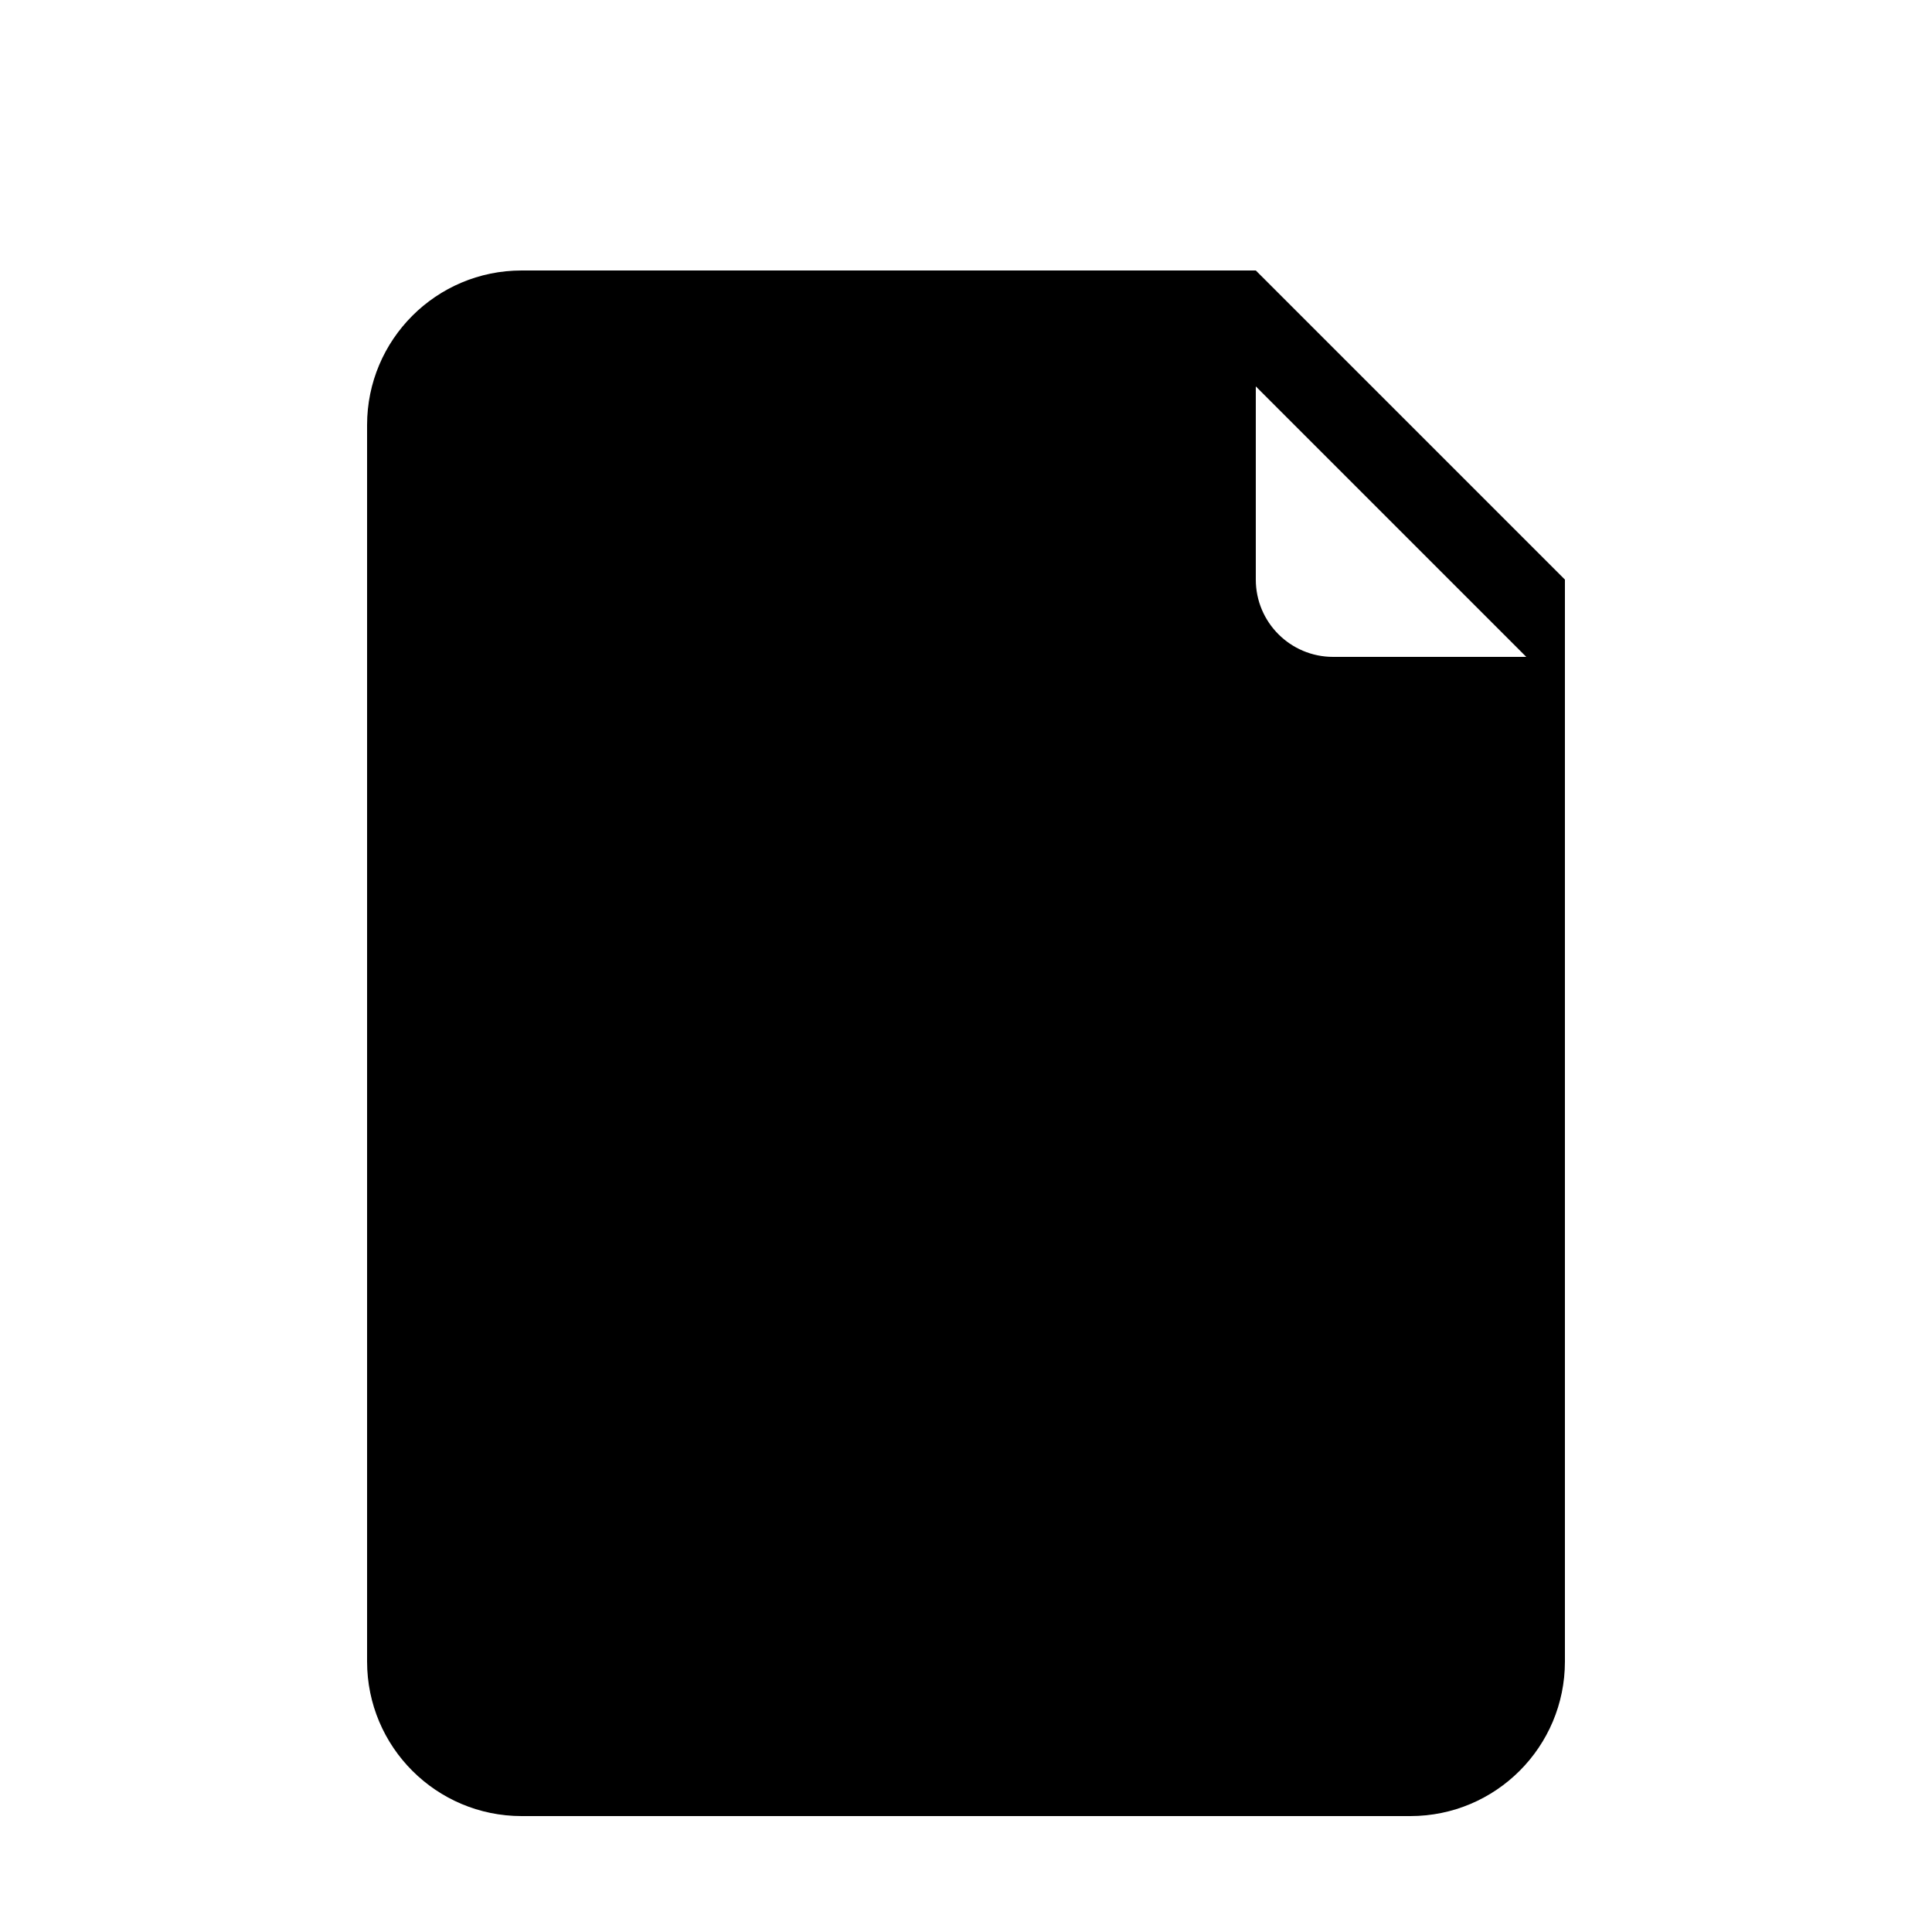
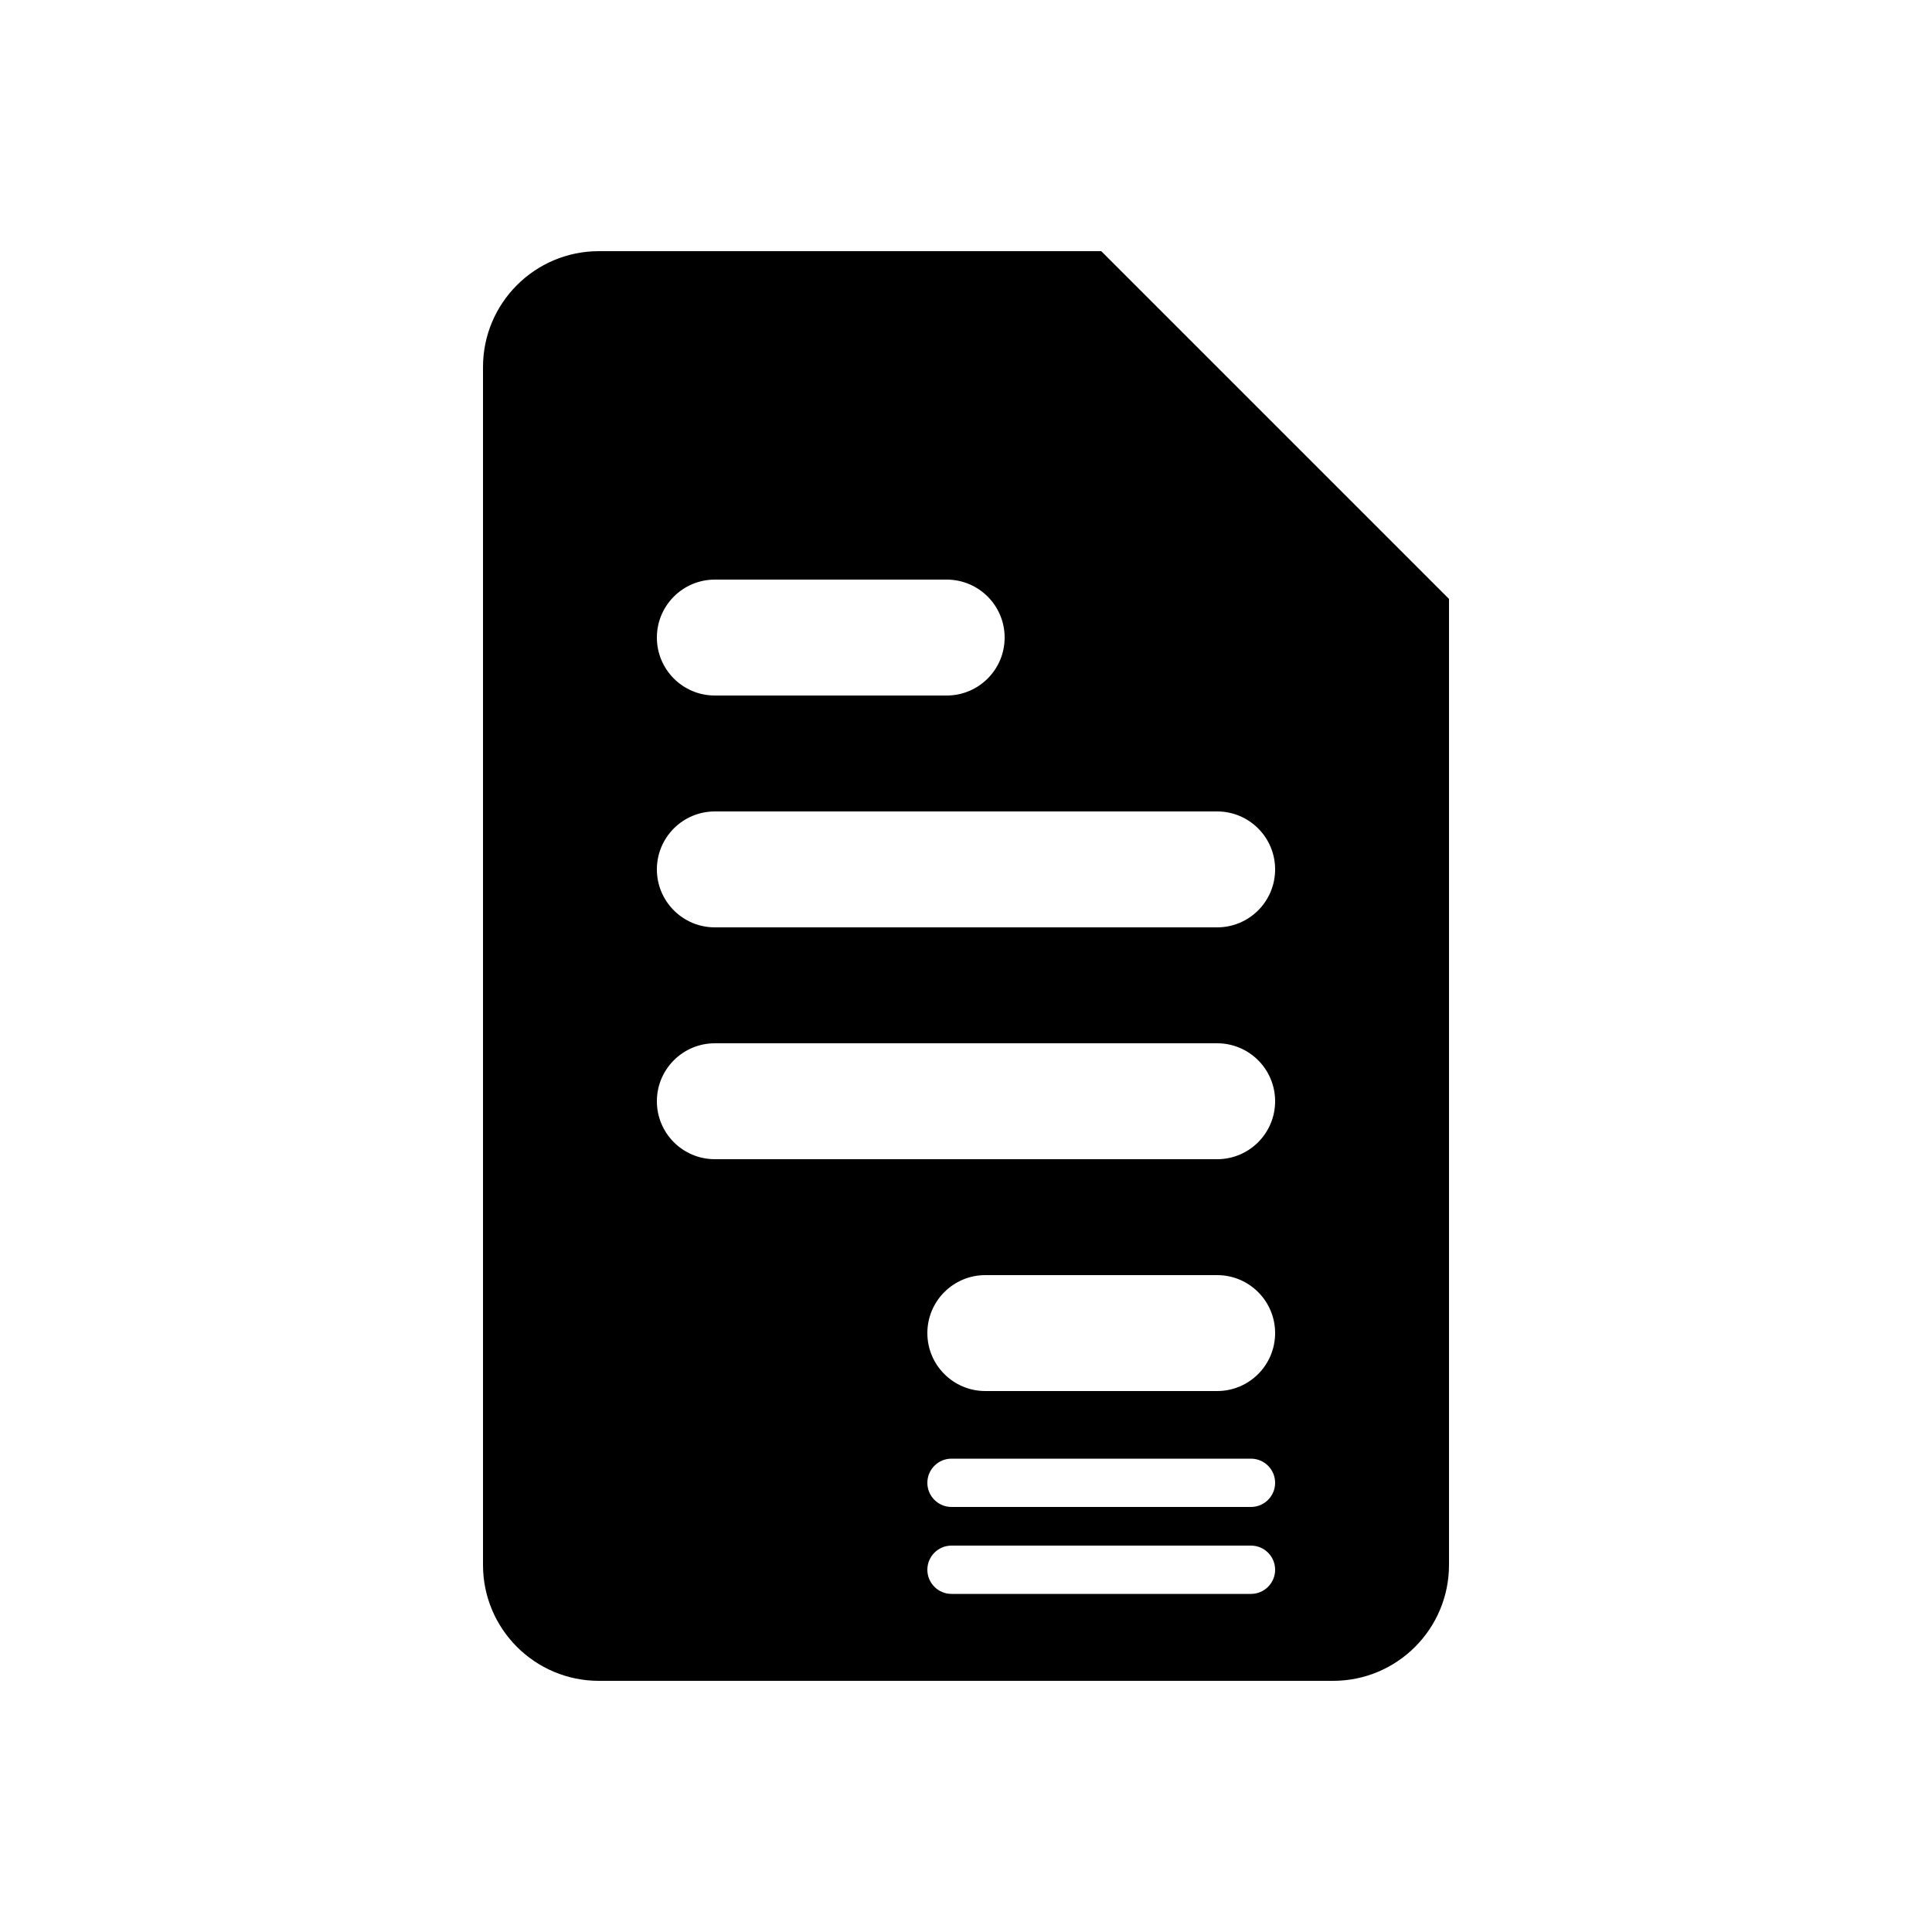
- <svg xmlns="http://www.w3.org/2000/svg" viewBox="0 0 100 100" role="img" aria-label="My">
-   <path d="M27 14h38l16 16v56a8 8 0 0 1-8 8H27a8 8 0 0 1-8-8V22a8 8 0 0 1 8-8zm38 6v10a4 4 0 0 0 4 4h10L65 20zM32 45h22v6H32v-6zm0 12h36v6H32v-6zm0 12h36v4H32v-4z" />
+ <svg xmlns="http://www.w3.org/2000/svg" viewBox="0 0 100 100">
+   <path fill-rule="evenodd" d="M31 13H57L75 31V81a6 6 0 0 1-6 6H31a6 6 0 0 1-6-6V19a6 6 0 0 1 6-6ZM37 30H49a3 3 0 0 1 0 6H37a3 3 0 0 1 0 -6ZM37 42H63a3 3 0 0 1 0 6H37a3 3 0 0 1 0 -6ZM37 54H63a3 3 0 0 1 0 6H37a3 3 0 0 1 0 -6ZM51 66H63a3 3 0 0 1 0 6H51a3 3 0 0 1 0 -6ZM49.25 75.5H64.75a1.25 1.25 0 0 1 0 2.5H49.25a1.25 1.25 0 0 1 0 -2.5ZM49.25 80H64.75a1.25 1.25 0 0 1 0 2.5H49.25a1.25 1.25 0 0 1 0 -2.5Z" />
</svg>
